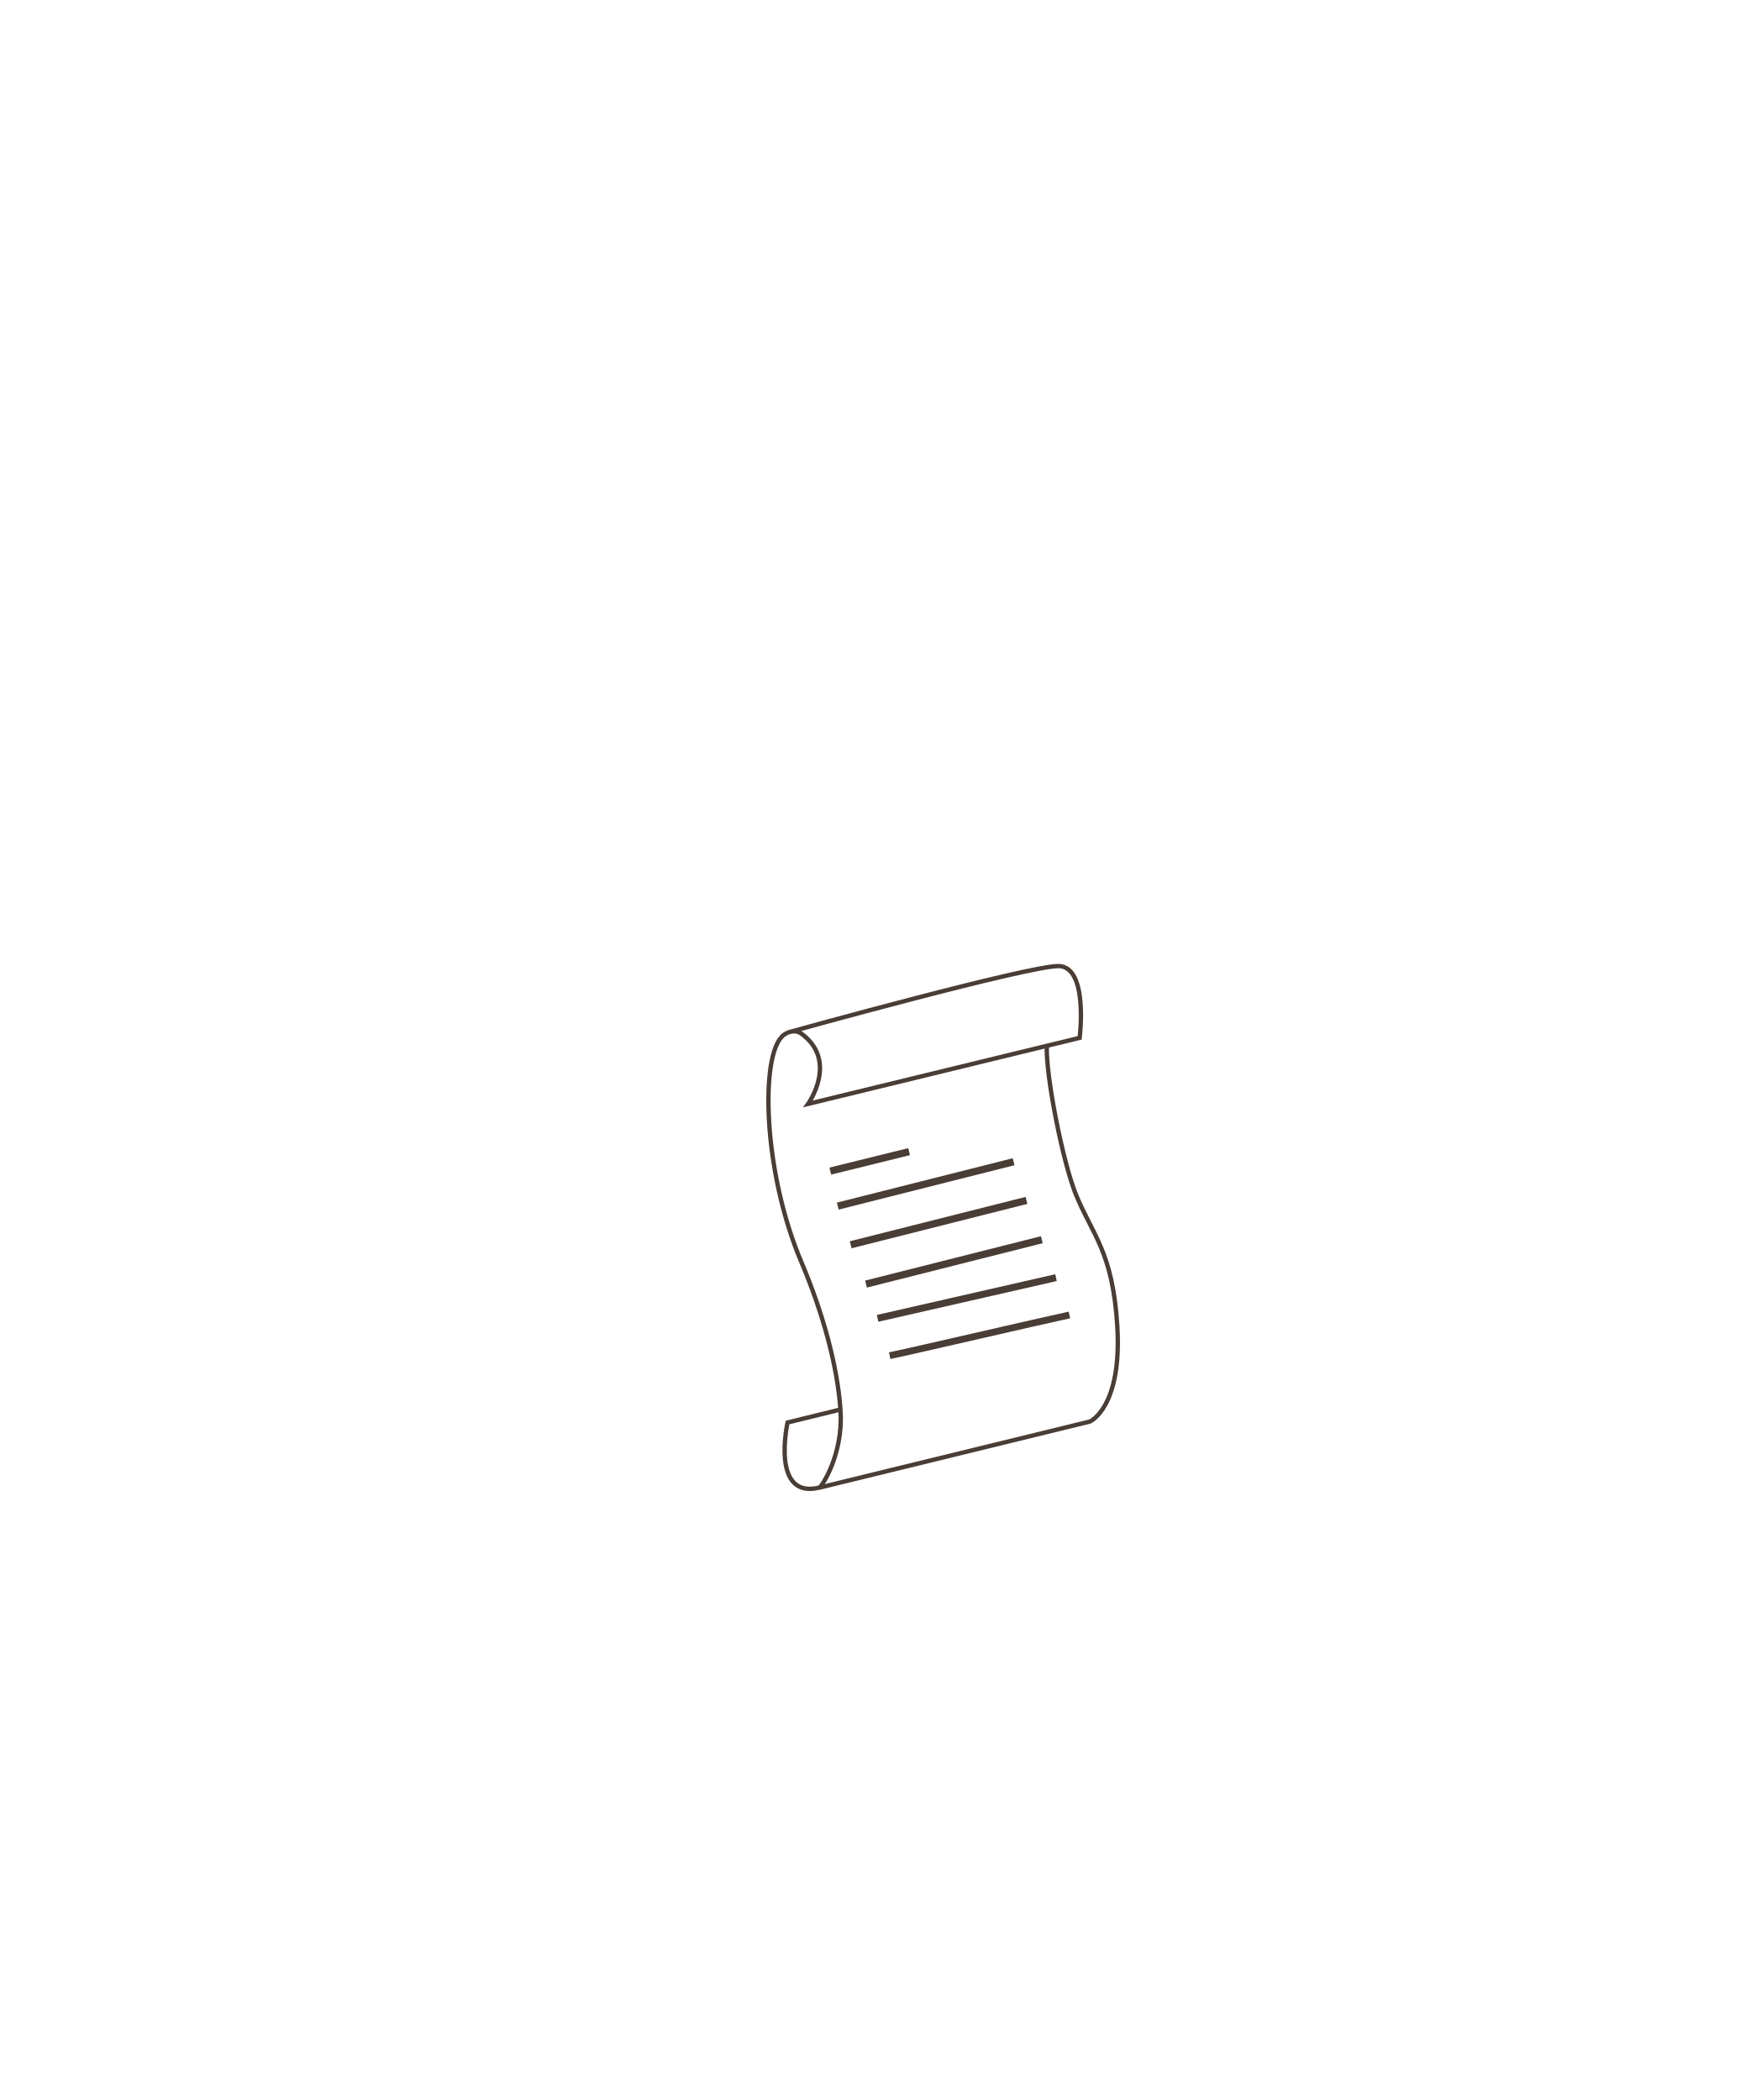
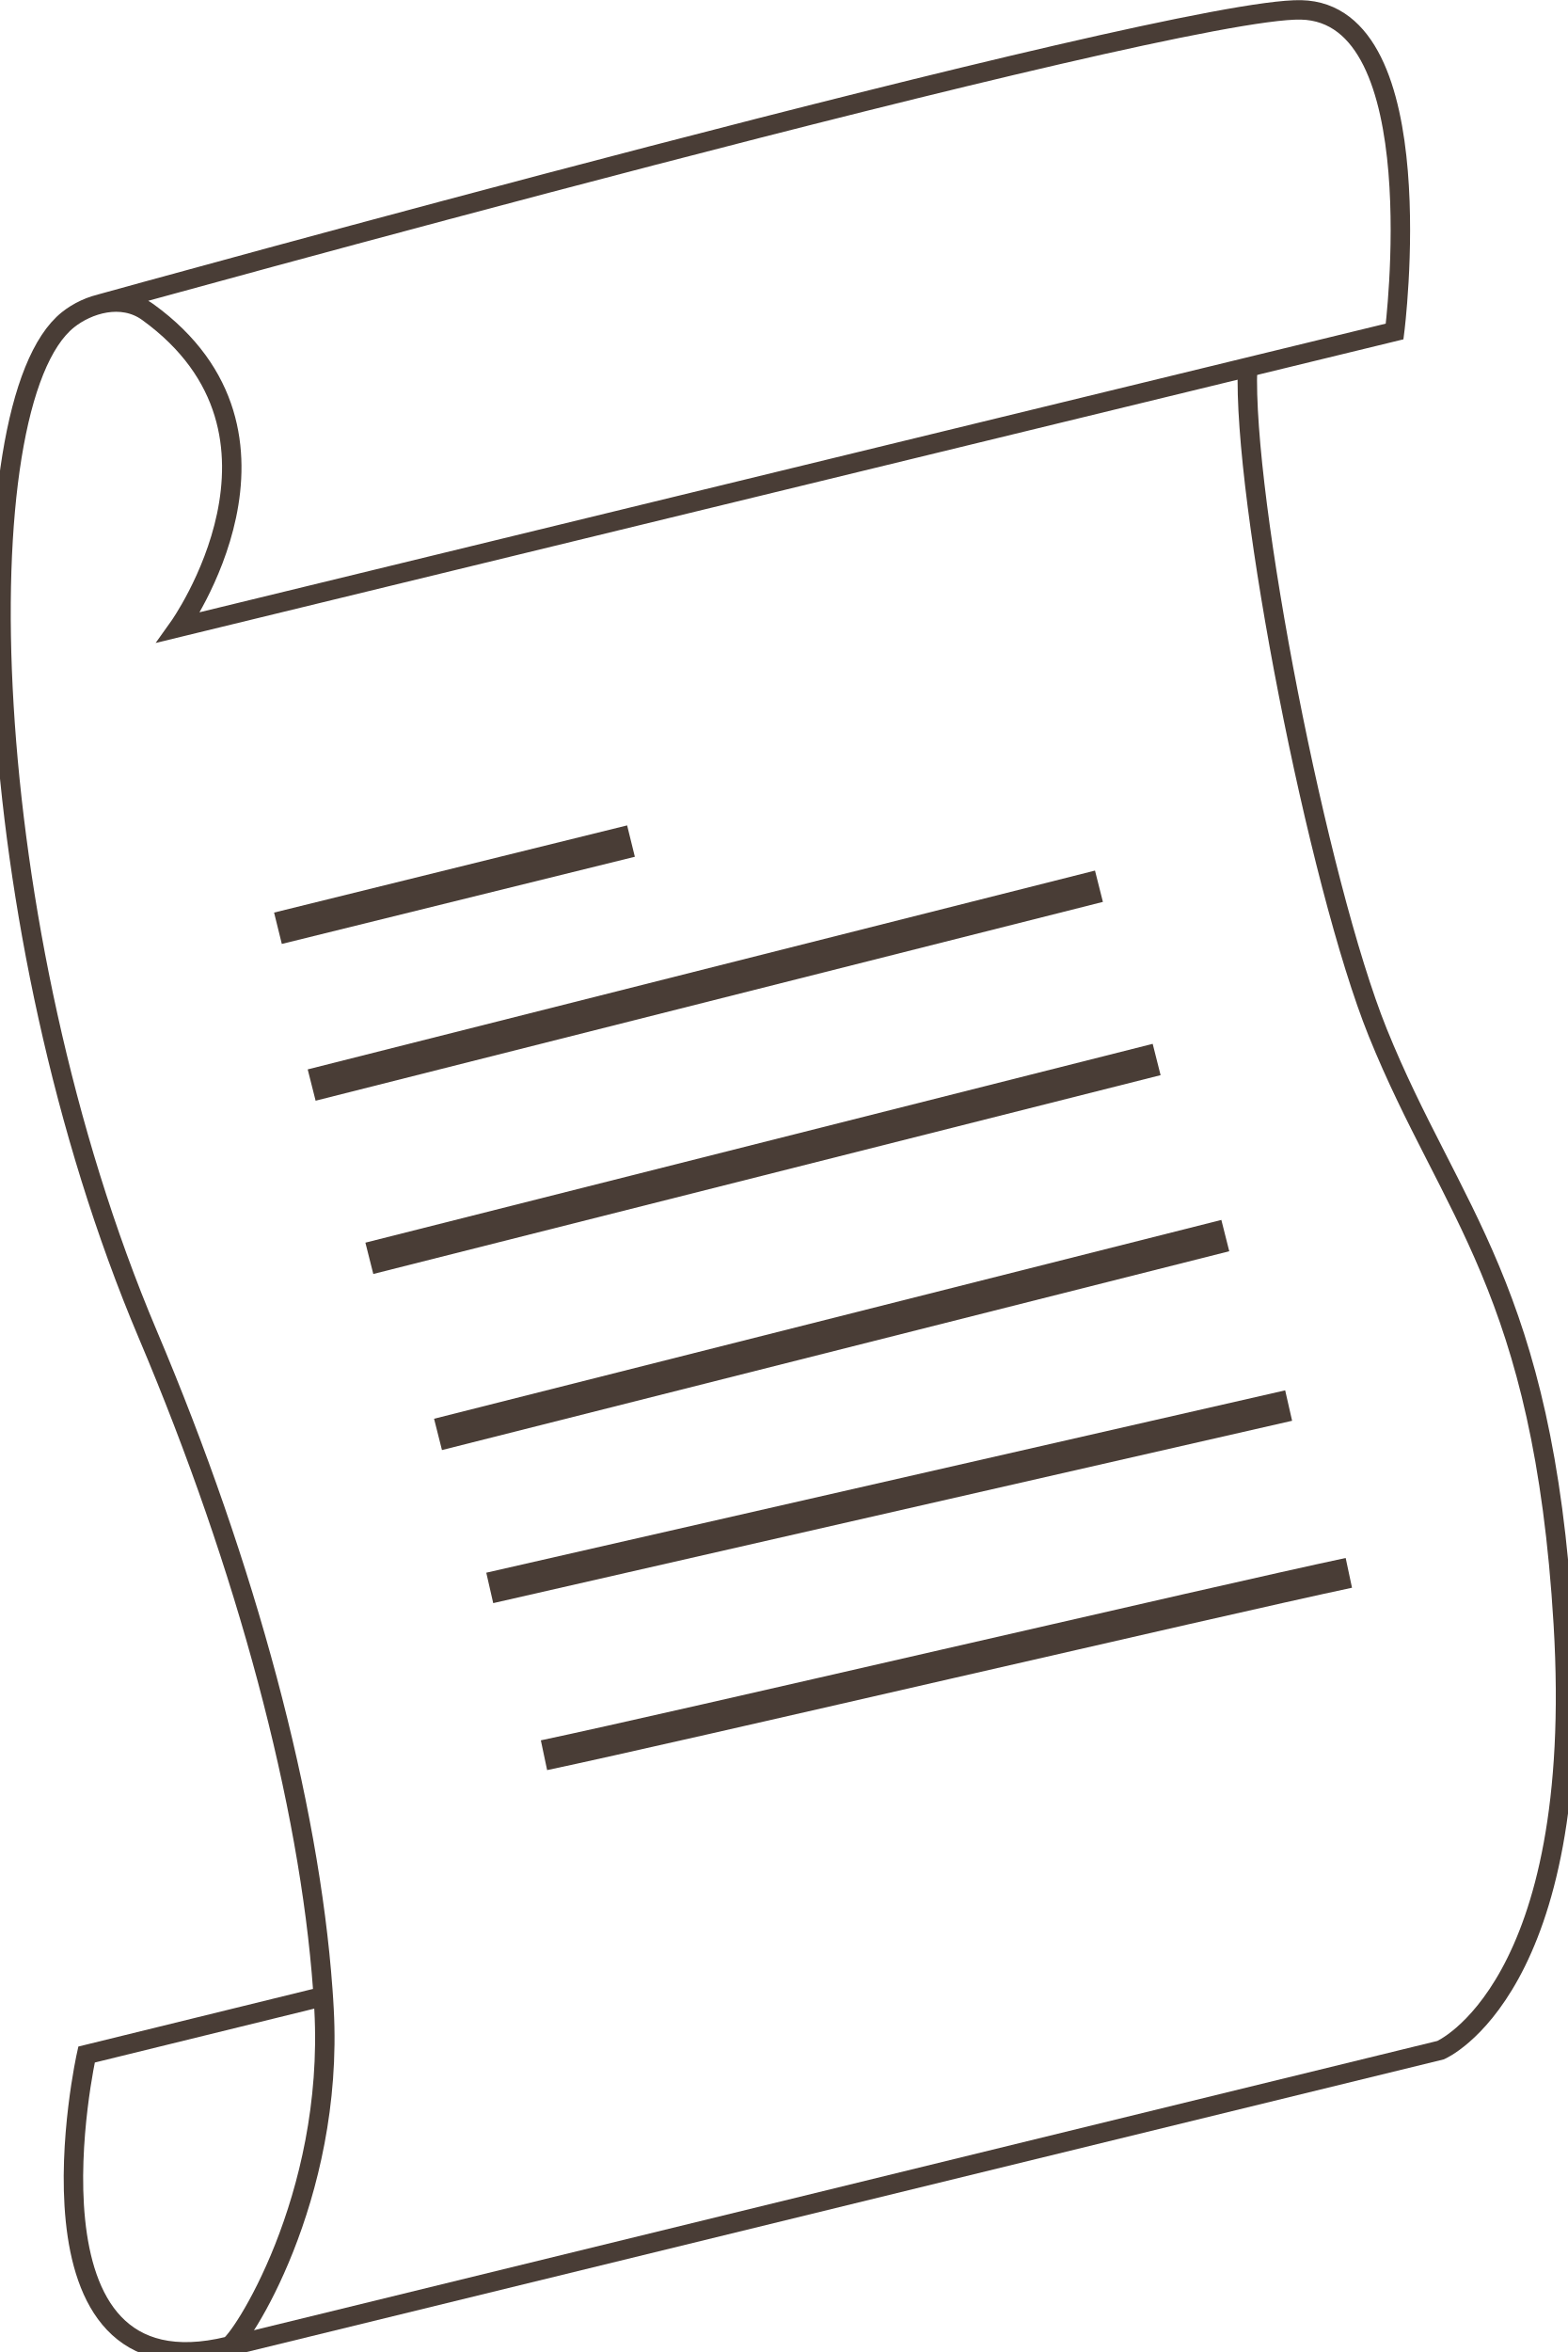
- <svg xmlns="http://www.w3.org/2000/svg" id="svg28" viewBox="0 0 500 600">
+ <svg xmlns="http://www.w3.org/2000/svg" id="svg28" viewBox="0 0 100 150">
  <defs>
    <style>
      .cls-1, .cls-2, .cls-3, .cls-4, .cls-5 {
        fill: none;
      }

      .cls-2 {
        stroke-width: 1.24px;
      }

      .cls-2, .cls-3, .cls-4, .cls-5 {
        stroke: #493d36;
        stroke-miterlimit: 10;
      }

      .cls-3 {
        stroke-width: 1.99px;
      }

      .cls-4 {
        stroke-width: 2.06px;
      }

      .cls-5 {
        stroke-width: 1.94px;
      }
    </style>
  </defs>
  <g id="g2077">
-     <path id="path4339" class="cls-1" d="M312.33,406l-78.07,18.8s15.26-12.13-3.53-59.84c-15.26-34.57-12.53-64.89-6.43-69.95,8.35-2.22,74.86-18.19,74.86-18.19,0,0-4.1,32.11,8.51,65.9,7.8,12.77,19.44,47.91,4.66,63.28Z" />
-     <path id="path3175" class="cls-1" d="M239.56,402.97l-14.62,3.64s-5.3,21.43,8.84,18.4c2.57-3.84,7.87-13.34,5.78-22.04h0Z" />
-     <path id="path4336" class="cls-1" d="M227.67,294.41s73.58-19.41,74.86-19,7.87,1.42,5.94,21.23c-77.59,18.6-78.07,18.8-78.07,18.8,0,0,9.96-12.33-2.73-21.02h0Z" />
-     <path id="path18" class="cls-2" d="M240.07,402.72l-15.11,3.71s-4.91,22.02,9.07,18.6c.66-.16,6.74-9.37,6.08-21.48-.02-.42-.05-.84-.08-1.26-.86-11.91-4.87-26.94-11.16-41.78-11-25.95-11.8-59.38-5.1-64.73,1.24-.99,3.42-1.7,5.1-.48,10.75,7.79,1.96,20.1,1.96,20.1l77.56-18.87s2.59-20.32-5.97-20.51c-8.36-.18-76.57,18.75-76.57,18.75" />
-     <path id="path20" class="cls-2" d="M234.03,425.04l77.29-18.89s9.22-3.93,7.83-27.18c-1.28-21.4-7.2-26.24-11.84-37.73-3.81-9.44-8.63-34.08-8.3-42.42" />
-     <path id="path24" class="cls-5" d="M254.13,387.34c8.39-1.77,42.92-9.84,51.34-11.63" />
-     <path id="path22" class="cls-4" d="M247.37,366.88l50.22-12.68" />
-     <path id="path26" class="cls-4" d="M239.31,344.6l50.22-12.68" />
-     <path id="path26-7" class="cls-4" d="M242.99,355.65l50.22-12.68" />
-     <path id="path26-9" class="cls-3" d="M250.68,376.67l50.96-11.63" />
-     <path id="path26-7-2" class="cls-4" d="M237.16,334.6l22.52-5.56" />
+     <path id="path4339" class="cls-1" d="M92.89,130.6L14.82,149.4s15.26-12.13-3.53-59.84C-3.98,54.99-1.24,24.67,4.86,19.62,13.21,17.39,79.72,1.42,79.72,1.42c0,0-4.1,32.11,8.51,65.9,7.8,12.77,19.44,47.91,4.66,63.28Z" />
+     <path id="path3175" class="cls-1" d="M20.12,127.57l-14.62,3.64s-5.3,21.43,8.84,18.4c2.57-3.84,7.87-13.34,5.78-22.04h0Z" />
+     <path id="path4336" class="cls-1" d="M8.23,19.01S81.81-.4,83.09,0s7.87,1.42,5.94,21.23C11.45,39.83,10.96,40.03,10.96,40.03c0,0,9.96-12.33-2.73-21.02h0Z" />
+     <path id="path18" class="cls-2" d="M20.63,127.32l-15.11,3.71s-4.91,22.02,9.07,18.6c.66-.16,6.74-9.37,6.08-21.48-.02-.42-.05-.84-.08-1.26-.86-11.91-4.87-26.94-11.16-41.78C-1.56,59.16-2.36,25.74,4.34,20.39c1.24-.99,3.42-1.7,5.1-.48,10.75,7.79,1.96,20.1,1.96,20.1L88.96,21.14S91.55,.82,82.99,.63C74.62,.45,6.41,19.38,6.41,19.38" />
+     <path id="path20" class="cls-2" d="M14.6,149.64l77.29-18.89s9.22-3.93,7.83-27.18c-1.28-21.4-7.2-26.24-11.84-37.73-3.81-9.44-8.63-34.08-8.3-42.42" />
+     <path id="path24" class="cls-5" d="M34.7,111.94c8.39-1.77,42.92-9.84,51.34-11.63" />
+     <path id="path22" class="cls-4" d="M27.94,91.48l50.22-12.68" />
+     <path id="path26" class="cls-4" d="M19.88,69.2l50.22-12.68" />
+     <path id="path26-7" class="cls-4" d="M23.56,80.25l50.22-12.68" />
+     <path id="path26-9" class="cls-3" d="M31.24,101.27l50.96-11.63" />
+     <path id="path26-7-2" class="cls-4" d="M17.73,59.2l22.52-5.56" />
  </g>
</svg>
